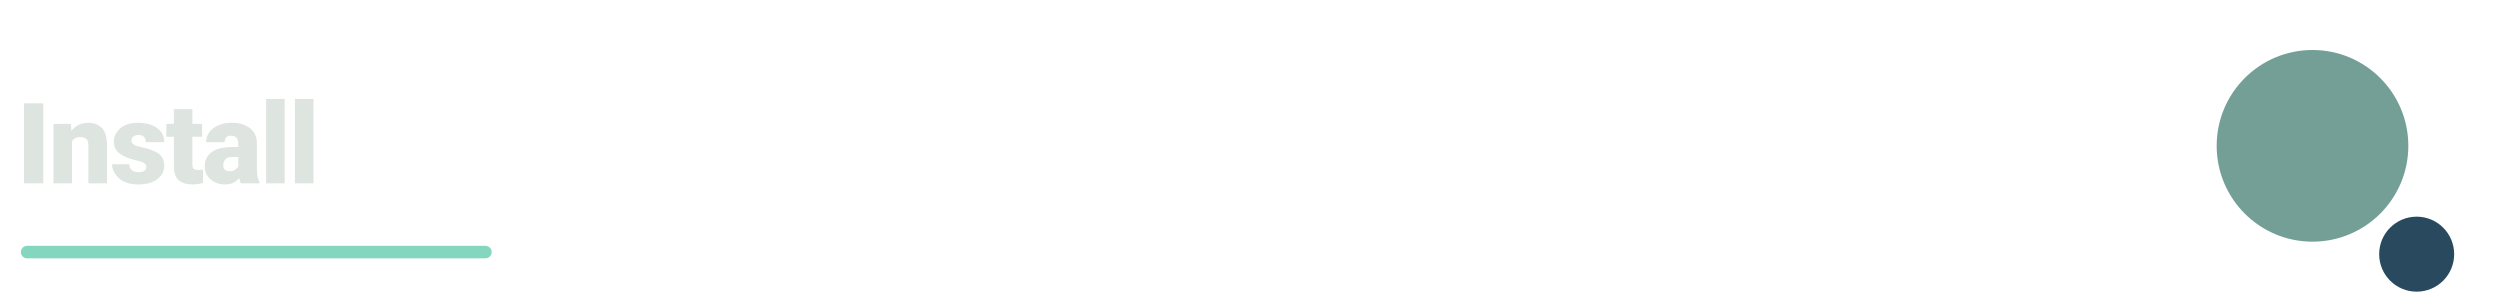
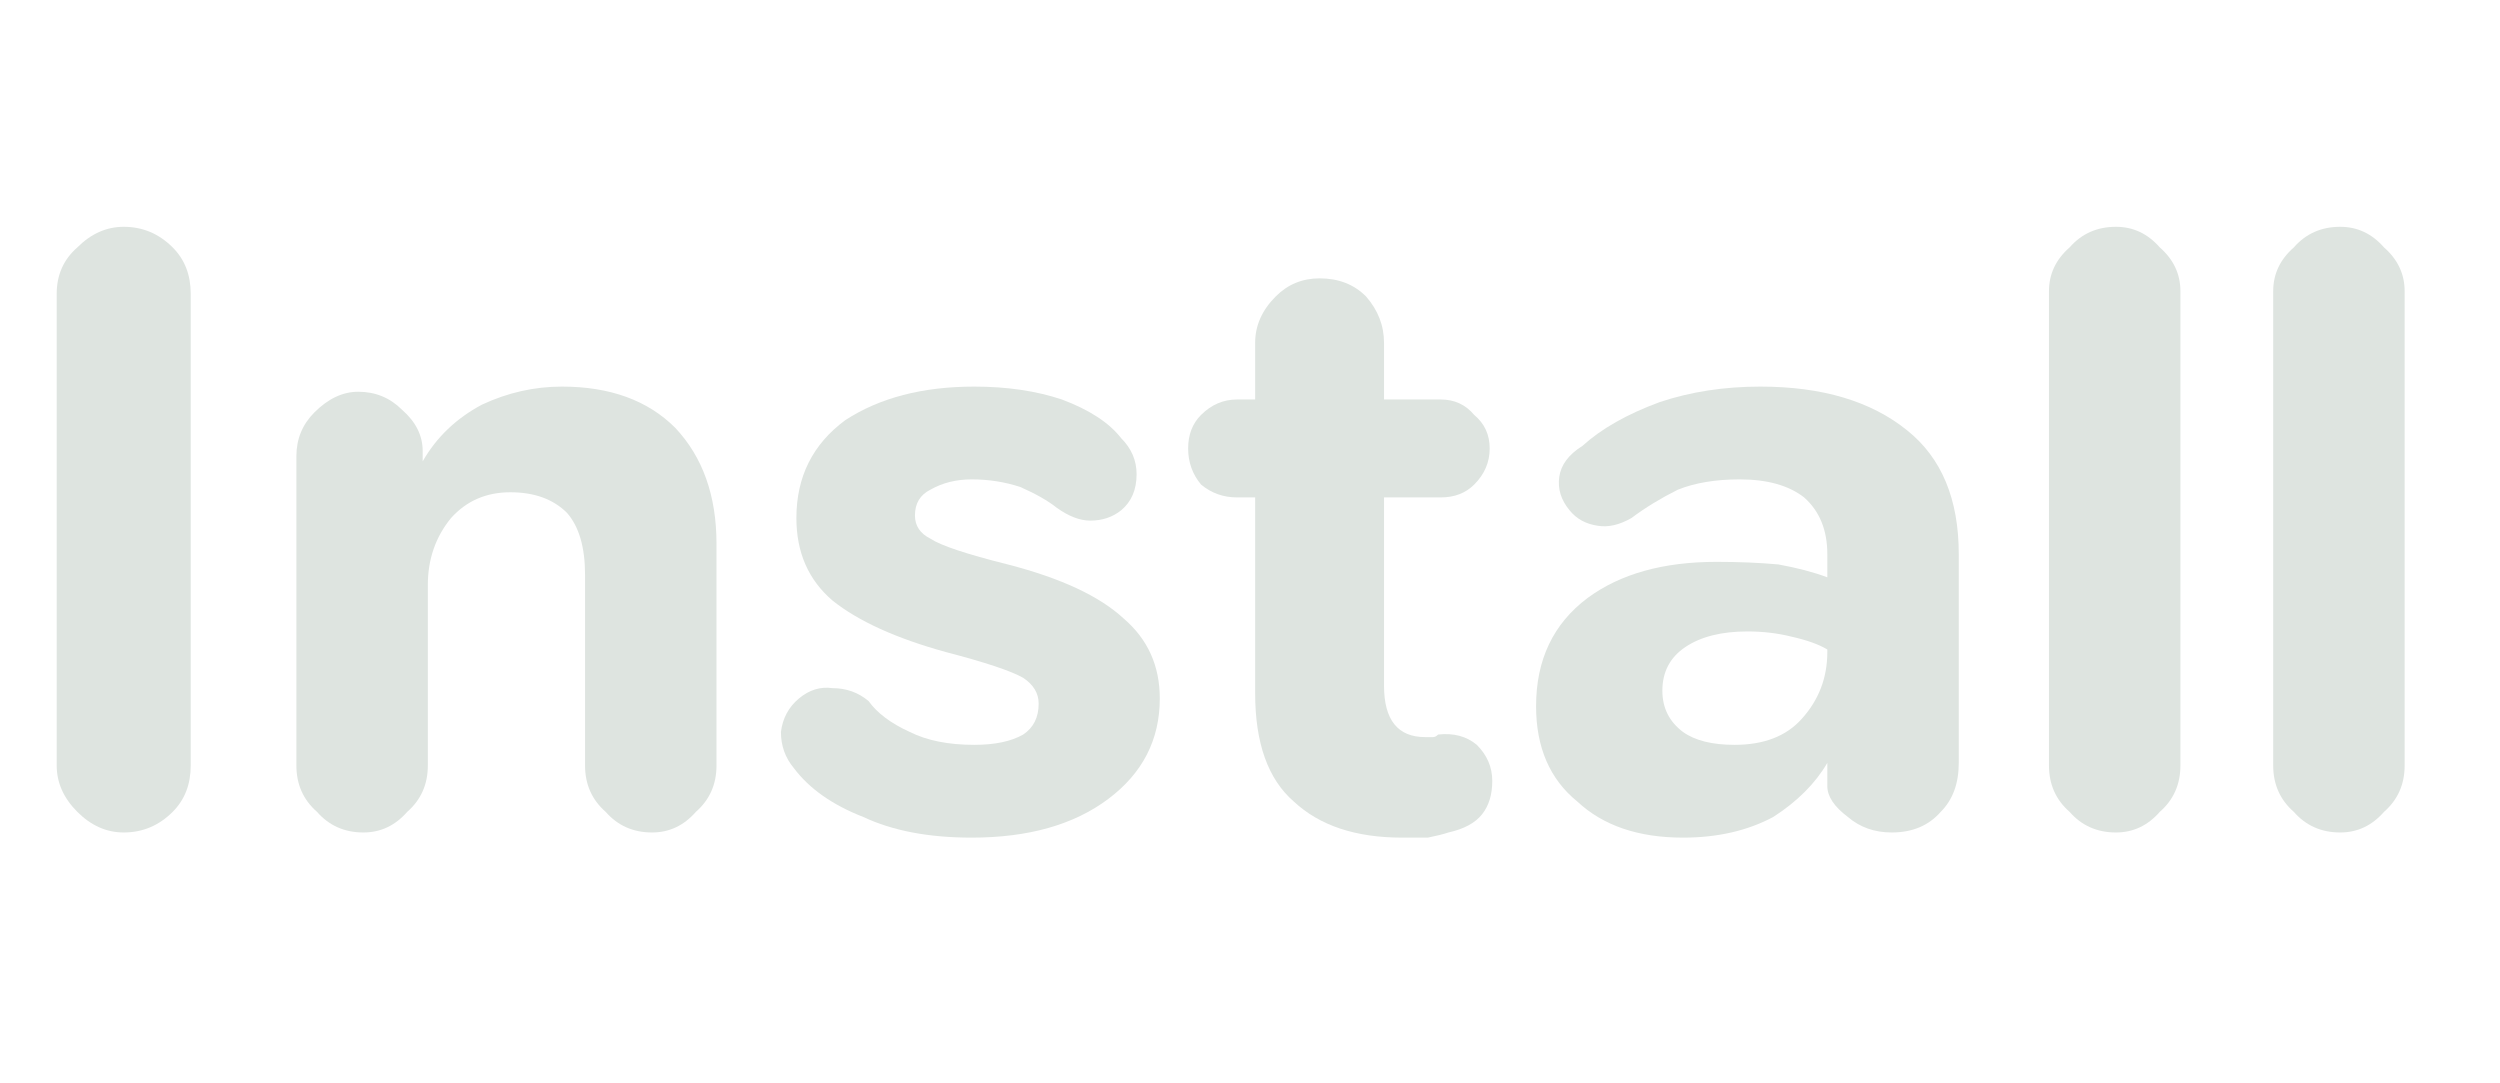
- <svg xmlns="http://www.w3.org/2000/svg" width="1200" height="140" viewBox="0 0 1200 140" role="img" aria-label="Install">
-   <circle cx="1110" cy="70" r="46" fill="#005142" opacity="0.55" />
-   <circle cx="1160" cy="122" r="18" fill="#294A5E" />
-   <text x="8" y="88" font-family="-apple-system,'Segoe UI',Roboto,Helvetica,Arial,sans-serif" font-size="54" font-weight="800" letter-spacing="-1" fill="#DEE4E0">Install</text>
-   <rect x="10" y="118" width="226" height="6" rx="3" fill="#85D6BF" />
+ <svg xmlns="http://www.w3.org/2000/svg" width="97" height="42" viewBox="0 0 97 42" role="img" aria-label="Install">
+   <defs>
+     <path id="g0" d="M4.8 0.3Q3.8 0.3 3 -0.5Q2.2 -1.3 2.2 -2.3L2.2 -20.6Q2.2 -21.7 3 -22.4Q3.8 -23.2 4.8 -23.2L4.8 -23.2Q5.9 -23.2 6.7 -22.4Q7.4 -21.7 7.4 -20.6L7.4 -2.3Q7.4 -1.2 6.7 -0.5Q5.9 0.3 4.8 0.3L4.8 0.3Z" />
+     <path id="g1" d="M1.8 -2.3L1.8 -14.3Q1.8 -15.3 2.5 -16Q3.3 -16.8 4.2 -16.8L4.2 -16.8Q5.2 -16.8 5.9 -16.1Q6.7 -15.4 6.7 -14.5L6.7 -13.4L6.1 -14.1L6.7 -14.1Q7.5 -15.5 9 -16.3Q10.5 -17 12.1 -17Q14.9 -17 16.5 -15.4Q18.1 -13.7 18.1 -10.9L18.1 -2.3Q18.1 -1.2 17.3 -0.5Q16.6 0.3 15.6 0.3L15.6 0.3Q14.5 0.3 13.8 -0.5Q13 -1.2 13 -2.3L13 -9.7Q13 -11.3 12.3 -12.1Q11.5 -12.9 10.1 -12.9Q8.7 -12.9 7.8 -11.9Q6.9 -10.8 6.9 -9.3L6.9 -2.3Q6.9 -1.2 6.1 -0.5Q5.4 0.3 4.4 0.3L4.4 0.3Q3.3 0.3 2.6 -0.5Q1.8 -1.2 1.8 -2.3Z" />
+     <path id="g2" d="M8.3 0.5Q5.8 0.5 4.1 -0.3Q2.3 -1 1.4 -2.2Q0.9 -2.8 0.9 -3.6Q1 -4.4 1.6 -4.9L1.6 -4.9Q2.2 -5.4 2.9 -5.3Q3.7 -5.3 4.3 -4.8Q4.8 -4.1 5.9 -3.6Q6.9 -3.1 8.4 -3.1Q9.6 -3.1 10.3 -3.5Q10.9 -3.9 10.9 -4.7L10.9 -4.7Q10.9 -5.3 10.3 -5.7Q9.6 -6.1 7.3 -6.7Q4.4 -7.5 2.9 -8.7Q1.5 -9.9 1.5 -11.9L1.5 -11.9Q1.5 -14.3 3.4 -15.7Q5.4 -17 8.4 -17Q10.3 -17 11.8 -16.5Q13.4 -15.9 14.1 -15Q14.7 -14.4 14.7 -13.6Q14.7 -12.7 14.1 -12.2L14.1 -12.2Q13.6 -11.8 12.9 -11.8Q12.3 -11.8 11.6 -12.3Q11.1 -12.7 10.2 -13.1Q9.3 -13.4 8.3 -13.4Q7.4 -13.4 6.7 -13Q6.1 -12.7 6.1 -12L6.1 -12Q6.1 -11.4 6.7 -11.1Q7.3 -10.7 9.7 -10.1Q12.8 -9.3 14.2 -8Q15.6 -6.8 15.6 -4.9L15.6 -4.9Q15.6 -2.5 13.6 -1Q11.6 0.5 8.3 0.5Z" />
+     <path id="g3" d="M8.7 0.5Q6 0.5 4.5 -0.9Q3 -2.2 3 -5.1L3 -18.7Q3 -19.7 3.8 -20.5Q4.5 -21.2 5.5 -21.2L5.5 -21.2Q6.6 -21.2 7.3 -20.5Q8 -19.7 8 -18.7L8 -5.4Q8 -4.4 8.4 -3.9Q8.8 -3.4 9.6 -3.4Q9.8 -3.4 9.9 -3.4Q10 -3.4 10.1 -3.5Q11 -3.6 11.6 -3.1Q12.2 -2.5 12.2 -1.7L12.2 -1.7Q12.2 -0.9 11.8 -0.4Q11.4 0.1 10.5 0.3Q10.2 0.4 9.7 0.5Q9.2 0.5 8.7 0.5ZM2.3 -12.7Q1.5 -12.7 0.9 -13.2Q0.4 -13.8 0.4 -14.6L0.4 -14.6Q0.4 -15.4 0.9 -15.9Q1.5 -16.5 2.3 -16.5L10.2 -16.5Q11 -16.5 11.5 -15.9Q12.1 -15.4 12.1 -14.6L12.1 -14.6Q12.1 -13.8 11.5 -13.2Q11 -12.7 10.2 -12.7L2.3 -12.7Z" />
+     <path id="g4" d="M6.5 0.5Q3.9 0.5 2.4 -0.9Q0.8 -2.2 0.8 -4.6L0.8 -4.6Q0.8 -7.3 2.8 -8.8Q4.7 -10.2 7.8 -10.2Q9.1 -10.2 10.2 -10.1Q11.3 -9.9 12.1 -9.6L12.1 -10.5Q12.1 -11.9 11.2 -12.7Q10.3 -13.4 8.7 -13.4Q7.3 -13.4 6.3 -13Q5.3 -12.5 4.5 -11.9Q3.8 -11.5 3.2 -11.6Q2.5 -11.7 2.1 -12.2L2.1 -12.2Q1.6 -12.8 1.7 -13.5Q1.8 -14.2 2.6 -14.7Q3.7 -15.7 5.6 -16.4Q7.4 -17 9.5 -17Q13.1 -17 15.2 -15.3Q17.2 -13.7 17.2 -10.5L17.2 -2.4Q17.2 -1.2 16.5 -0.5Q15.8 0.3 14.6 0.3L14.6 0.3Q13.6 0.3 12.9 -0.3Q12.1 -0.9 12.1 -1.5L12.1 -3.5L13.1 -2.4L12.1 -2.4Q11.4 -1.2 10 -0.3Q8.5 0.5 6.5 0.5ZM8.5 -3.1Q10.2 -3.1 11.1 -4.1Q12.1 -5.2 12.1 -6.7L12.1 -6.8Q11.6 -7.1 10.7 -7.3Q9.9 -7.5 9 -7.5Q7.5 -7.5 6.6 -6.9Q5.7 -6.3 5.7 -5.2L5.7 -5.2Q5.7 -4.2 6.5 -3.6Q7.2 -3.1 8.5 -3.1Z" />
+     <path id="g5" d="M4.4 0.3Q3.3 0.3 2.6 -0.5Q1.8 -1.2 1.8 -2.3L1.8 -20.7Q1.8 -21.7 2.6 -22.4Q3.3 -23.2 4.4 -23.2L4.4 -23.2Q5.4 -23.2 6.1 -22.4Q6.9 -21.7 6.9 -20.7L6.9 -2.3Q6.9 -1.2 6.1 -0.5Q5.4 0.3 4.4 0.3L4.4 0.3Z" />
+   </defs>
+   <g fill="#DEE4E0">
+     <use href="#g0" x="0" y="32" />
+     <use href="#g1" x="9.7" y="32" />
+     <use href="#g2" x="29.4" y="32" />
+     <use href="#g3" x="45.7" y="32" />
+     <use href="#g4" x="58.8" y="32" />
+     <use href="#g5" x="77.7" y="32" />
+     <use href="#g5" x="86.4" y="32" />
+   </g>
</svg>
